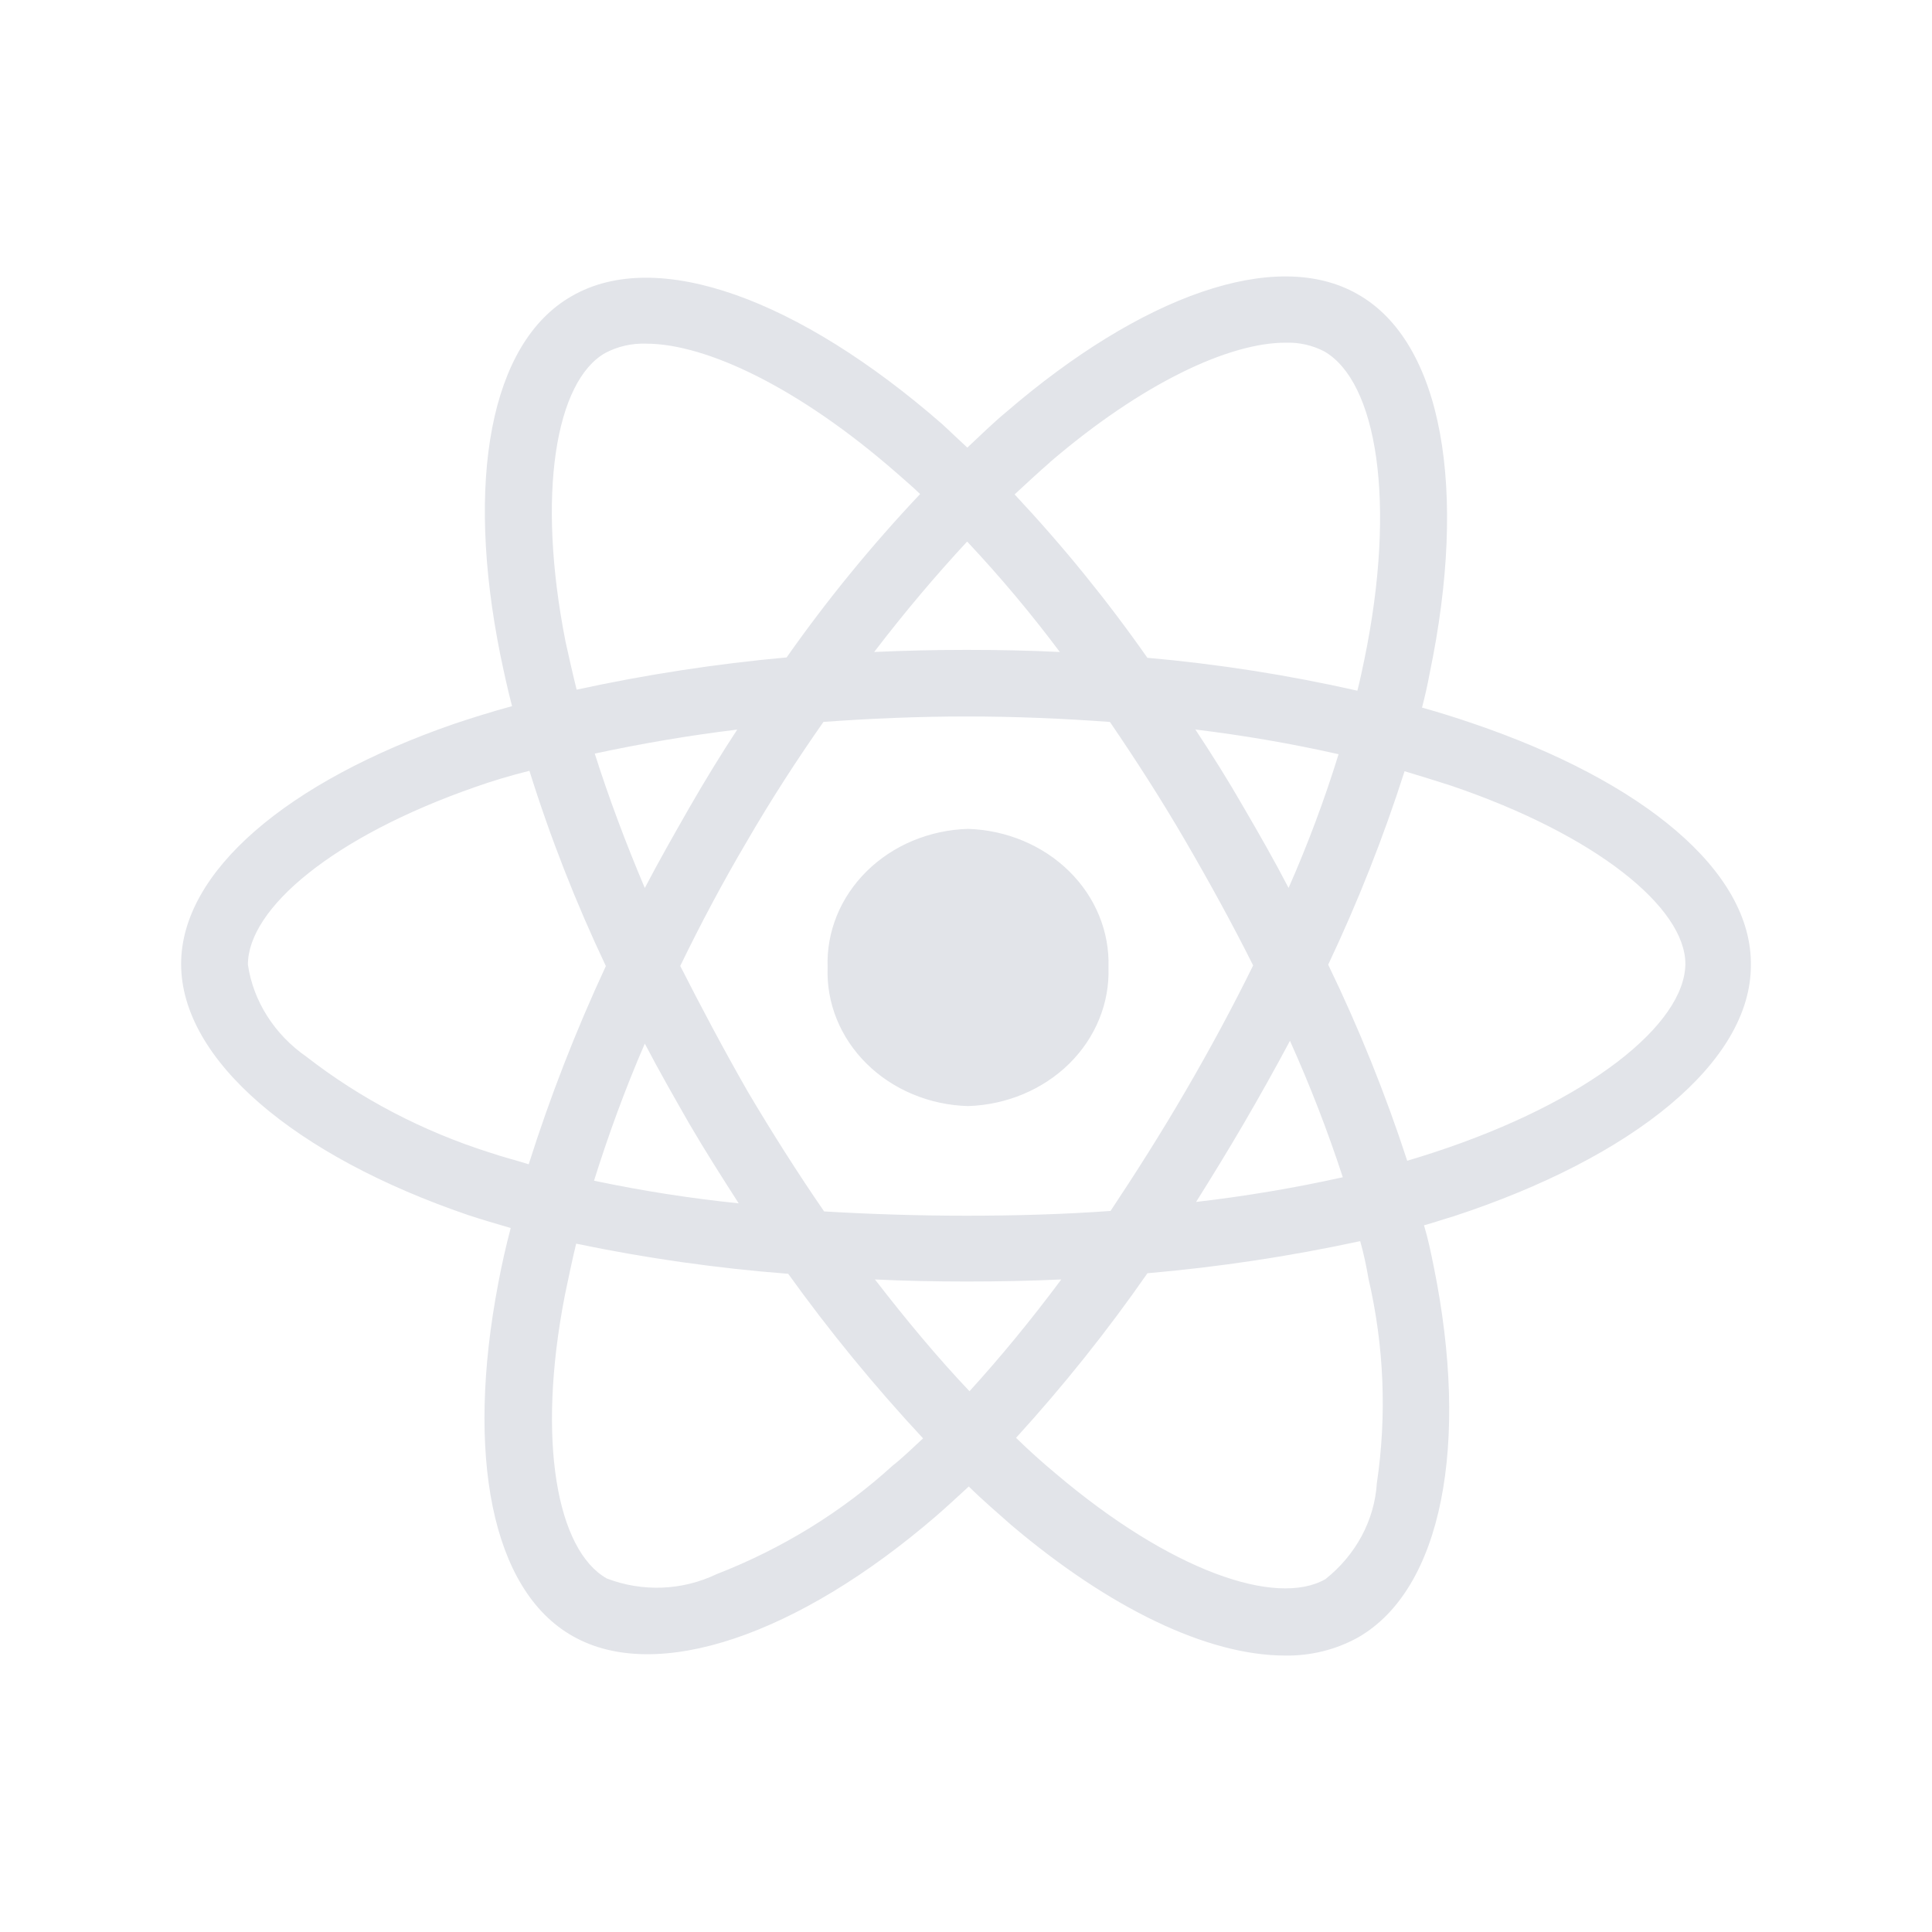
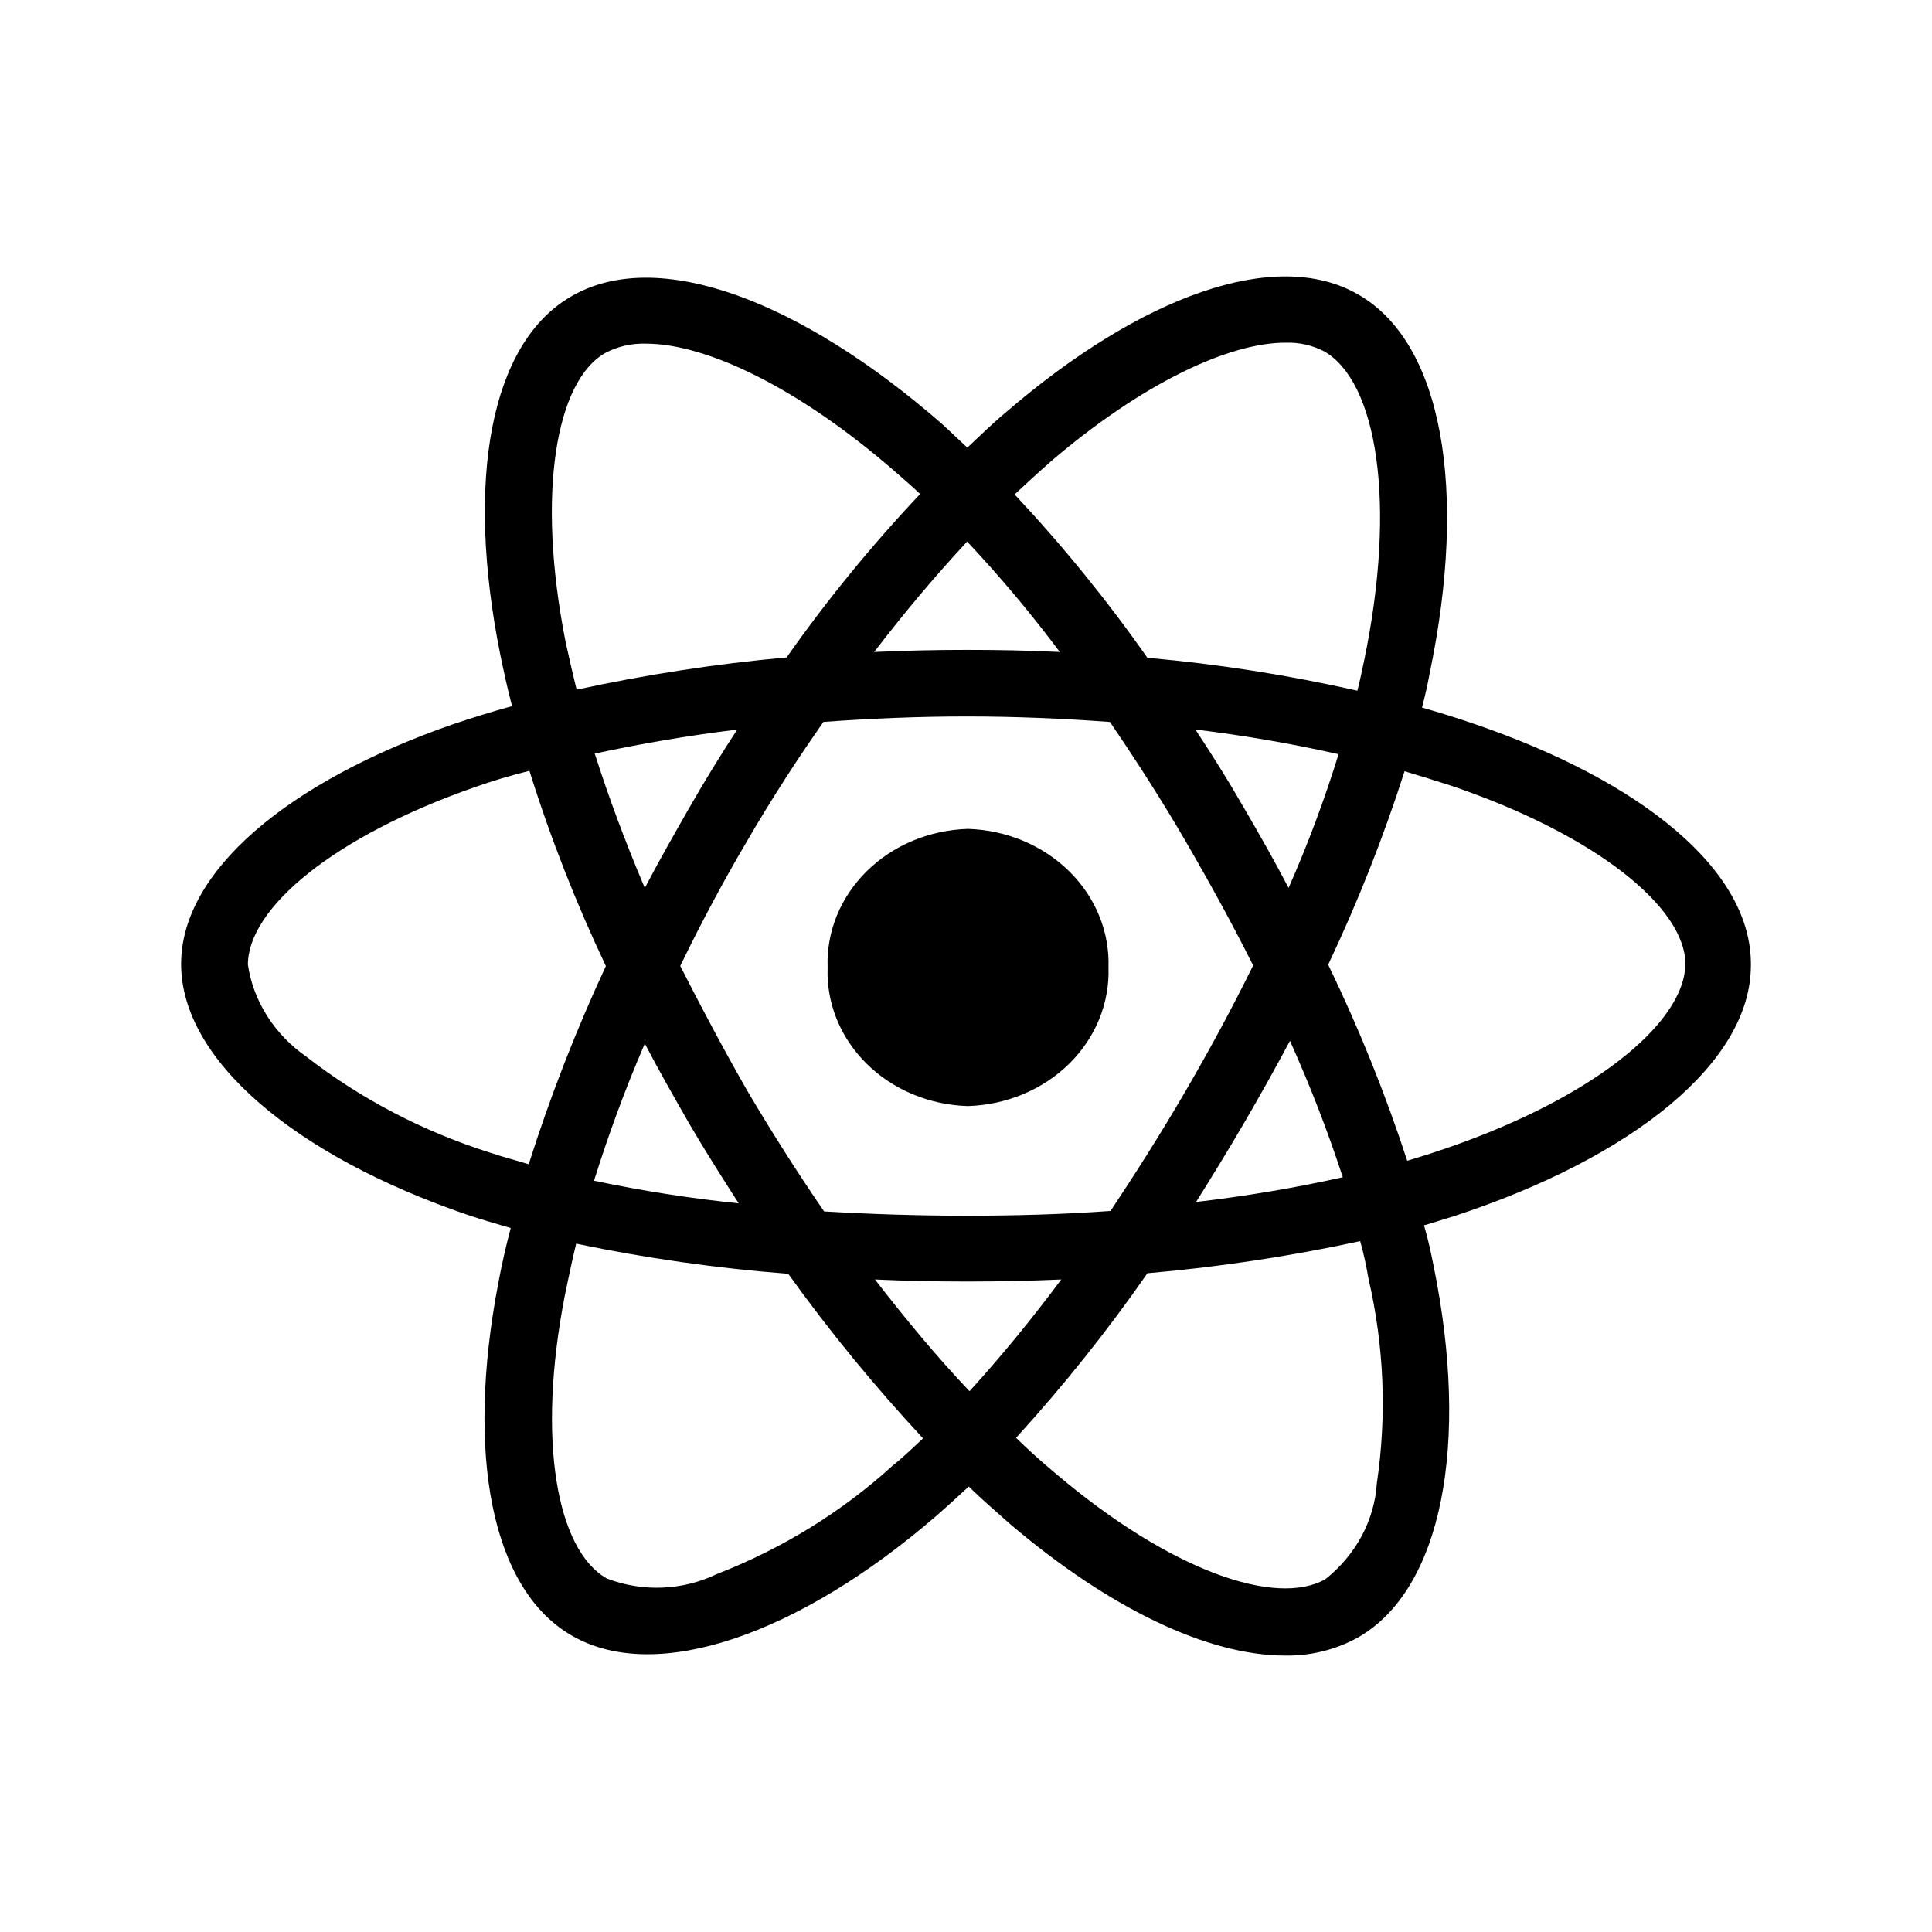
<svg xmlns="http://www.w3.org/2000/svg" width="32" height="32" viewBox="0 0 32 32" fill="none">
-   <path d="M16.748 25.258C16.517 25.053 16.276 24.848 16.046 24.621C15.861 24.791 15.689 24.951 15.506 25.11C13.227 27.075 10.877 27.893 9.484 27.098C8.137 26.337 7.712 24.088 8.252 21.259C8.309 20.953 8.378 20.646 8.459 20.34C8.217 20.268 7.987 20.203 7.756 20.126C4.888 19.147 3 17.557 3 15.967C3 14.434 4.762 12.946 7.514 11.992C7.822 11.889 8.147 11.787 8.481 11.696C8.404 11.401 8.343 11.117 8.286 10.842C7.709 7.971 8.112 5.677 9.471 4.904C10.887 4.086 13.237 4.961 15.596 7.016C15.734 7.141 15.873 7.278 16.022 7.414C16.241 7.209 16.448 7.005 16.667 6.824C18.901 4.901 21.123 4.097 22.482 4.87C23.898 5.664 24.313 8.118 23.68 11.151C23.645 11.345 23.603 11.526 23.553 11.72C23.841 11.8 24.129 11.891 24.394 11.982C27.203 12.936 29.023 14.424 29 15.991C29 17.592 27.054 19.171 24.07 20.148C23.909 20.194 23.748 20.251 23.586 20.295C23.655 20.523 23.701 20.75 23.747 20.977C24.345 23.919 23.885 26.326 22.492 27.122C22.126 27.325 21.705 27.429 21.279 27.421C20.002 27.419 18.381 26.642 16.748 25.258ZM19.005 21.089C18.344 22.04 17.617 22.951 16.829 23.815C17.048 24.029 17.267 24.225 17.485 24.406C19.385 26.019 21.135 26.621 21.953 26.156C22.203 25.957 22.407 25.714 22.554 25.441C22.7 25.167 22.786 24.87 22.805 24.566C22.972 23.439 22.925 22.293 22.667 21.181C22.632 20.977 22.59 20.772 22.529 20.557C21.369 20.808 20.191 20.986 19.005 21.089ZM9.356 21.453C8.884 23.874 9.229 25.678 10.049 26.144C10.339 26.256 10.653 26.308 10.967 26.296C11.282 26.284 11.589 26.207 11.869 26.073C12.954 25.651 13.943 25.042 14.782 24.278C14.955 24.142 15.116 23.983 15.289 23.824C14.484 22.959 13.738 22.049 13.055 21.098C11.873 21.007 10.7 20.84 9.543 20.599C9.471 20.896 9.413 21.18 9.356 21.453ZM16.058 23.043C16.565 22.486 17.071 21.873 17.578 21.192C17.071 21.215 16.542 21.226 16.012 21.226C15.482 21.226 14.987 21.215 14.492 21.192C15.009 21.861 15.529 22.486 16.058 23.043ZM13.639 11.957C13.201 12.582 12.775 13.239 12.372 13.934C11.97 14.615 11.602 15.308 11.267 15.999C11.613 16.68 11.981 17.373 12.384 18.078C12.787 18.759 13.213 19.43 13.65 20.065C14.41 20.11 15.205 20.136 16.011 20.136C16.817 20.136 17.622 20.113 18.394 20.057C18.809 19.433 19.235 18.762 19.638 18.069C20.042 17.376 20.421 16.672 20.756 15.991C20.421 15.321 20.041 14.628 19.638 13.935C19.235 13.241 18.809 12.582 18.384 11.958C17.613 11.901 16.817 11.867 16.012 11.867C15.206 11.867 14.411 11.901 13.639 11.957ZM9.839 19.556C10.63 19.723 11.429 19.848 12.235 19.931C11.958 19.499 11.682 19.067 11.417 18.613C11.164 18.17 10.91 17.727 10.68 17.285C10.346 18.056 10.07 18.819 9.839 19.556ZM20.605 18.602C20.34 19.056 20.075 19.487 19.811 19.908C20.628 19.813 21.44 19.677 22.241 19.499C21.991 18.733 21.698 17.978 21.366 17.239C21.124 17.693 20.87 18.147 20.605 18.602ZM7.87 13.036C5.522 13.854 4.106 15.045 4.106 15.978C4.15 16.278 4.259 16.567 4.425 16.828C4.591 17.09 4.811 17.318 5.072 17.5C5.971 18.199 7.002 18.738 8.112 19.09C8.319 19.161 8.538 19.215 8.757 19.284C9.111 18.166 9.538 17.07 10.035 16.001C9.537 14.95 9.114 13.87 8.769 12.767C8.458 12.844 8.158 12.934 7.87 13.036ZM21.999 15.978C22.51 17.034 22.947 18.119 23.308 19.226C23.459 19.18 23.608 19.135 23.746 19.089C26.314 18.249 27.906 16.965 27.915 15.966C27.915 15.035 26.441 13.83 24.034 13.013C23.792 12.934 23.528 12.854 23.264 12.774C22.915 13.866 22.492 14.935 21.999 15.978ZM20.595 13.366C20.86 13.82 21.113 14.264 21.343 14.707C21.662 13.983 21.939 13.243 22.171 12.492C21.389 12.316 20.598 12.18 19.799 12.083C20.076 12.502 20.341 12.923 20.595 13.366ZM9.851 12.482C10.082 13.209 10.358 13.947 10.68 14.708C10.911 14.265 11.164 13.822 11.417 13.379C11.671 12.937 11.935 12.505 12.211 12.084C11.383 12.185 10.6 12.321 9.851 12.482ZM17.393 7.655C17.197 7.825 17.002 8.007 16.805 8.189C17.605 9.043 18.34 9.947 19.004 10.895C20.176 10.999 21.338 11.181 22.482 11.44C22.528 11.27 22.559 11.099 22.597 10.929C23.137 8.317 22.805 6.317 21.93 5.818C21.737 5.719 21.52 5.669 21.299 5.676C20.359 5.672 18.915 6.349 17.393 7.653V7.655ZM10.024 5.847C9.206 6.312 8.883 8.175 9.367 10.628C9.425 10.89 9.483 11.15 9.551 11.423C10.696 11.174 11.858 10.995 13.029 10.889C13.696 9.94 14.435 9.036 15.24 8.183C15.113 8.058 14.975 7.945 14.848 7.831C13.246 6.431 11.705 5.692 10.699 5.692C10.463 5.684 10.229 5.738 10.024 5.847ZM17.554 10.799C17.079 10.164 16.567 9.553 16.019 8.97C15.502 9.526 14.983 10.14 14.479 10.799C14.985 10.776 15.492 10.764 16.01 10.764C16.529 10.764 17.047 10.774 17.554 10.799ZM13.708 16.024C13.697 15.732 13.749 15.441 13.86 15.167C13.971 14.894 14.14 14.643 14.356 14.43C14.572 14.217 14.831 14.045 15.119 13.925C15.407 13.805 15.718 13.738 16.034 13.729C16.671 13.749 17.274 14.002 17.71 14.432C18.146 14.862 18.38 15.434 18.36 16.024C18.38 16.613 18.147 17.186 17.711 17.617C17.274 18.047 16.671 18.3 16.033 18.32C15.717 18.311 15.406 18.245 15.118 18.124C14.83 18.004 14.57 17.832 14.354 17.618C14.138 17.405 13.97 17.154 13.859 16.881C13.748 16.607 13.697 16.316 13.708 16.024Z" fill="#E2E4E9" />
+   <path d="M16.748 25.258C16.517 25.053 16.276 24.848 16.046 24.621C15.861 24.791 15.689 24.951 15.506 25.11C13.227 27.075 10.877 27.893 9.484 27.098C8.137 26.337 7.712 24.088 8.252 21.259C8.309 20.953 8.378 20.646 8.459 20.34C8.217 20.268 7.987 20.203 7.756 20.126C4.888 19.147 3 17.557 3 15.967C3 14.434 4.762 12.946 7.514 11.992C7.822 11.889 8.147 11.787 8.481 11.696C8.404 11.401 8.343 11.117 8.286 10.842C7.709 7.971 8.112 5.677 9.471 4.904C10.887 4.086 13.237 4.961 15.596 7.016C15.734 7.141 15.873 7.278 16.022 7.414C16.241 7.209 16.448 7.005 16.667 6.824C18.901 4.901 21.123 4.097 22.482 4.87C23.898 5.664 24.313 8.118 23.68 11.151C23.645 11.345 23.603 11.526 23.553 11.72C23.841 11.8 24.129 11.891 24.394 11.982C27.203 12.936 29.023 14.424 29 15.991C29 17.592 27.054 19.171 24.07 20.148C23.909 20.194 23.748 20.251 23.586 20.295C23.655 20.523 23.701 20.75 23.747 20.977C24.345 23.919 23.885 26.326 22.492 27.122C22.126 27.325 21.705 27.429 21.279 27.421C20.002 27.419 18.381 26.642 16.748 25.258ZM19.005 21.089C18.344 22.04 17.617 22.951 16.829 23.815C17.048 24.029 17.267 24.225 17.485 24.406C19.385 26.019 21.135 26.621 21.953 26.156C22.203 25.957 22.407 25.714 22.554 25.441C22.7 25.167 22.786 24.87 22.805 24.566C22.972 23.439 22.925 22.293 22.667 21.181C22.632 20.977 22.59 20.772 22.529 20.557C21.369 20.808 20.191 20.986 19.005 21.089ZM9.356 21.453C8.884 23.874 9.229 25.678 10.049 26.144C10.339 26.256 10.653 26.308 10.967 26.296C11.282 26.284 11.589 26.207 11.869 26.073C12.954 25.651 13.943 25.042 14.782 24.278C14.955 24.142 15.116 23.983 15.289 23.824C14.484 22.959 13.738 22.049 13.055 21.098C11.873 21.007 10.7 20.84 9.543 20.599C9.471 20.896 9.413 21.18 9.356 21.453ZM16.058 23.043C16.565 22.486 17.071 21.873 17.578 21.192C17.071 21.215 16.542 21.226 16.012 21.226C15.482 21.226 14.987 21.215 14.492 21.192C15.009 21.861 15.529 22.486 16.058 23.043ZM13.639 11.957C13.201 12.582 12.775 13.239 12.372 13.934C11.97 14.615 11.602 15.308 11.267 15.999C11.613 16.68 11.981 17.373 12.384 18.078C12.787 18.759 13.213 19.43 13.65 20.065C14.41 20.11 15.205 20.136 16.011 20.136C16.817 20.136 17.622 20.113 18.394 20.057C18.809 19.433 19.235 18.762 19.638 18.069C20.042 17.376 20.421 16.672 20.756 15.991C20.421 15.321 20.041 14.628 19.638 13.935C19.235 13.241 18.809 12.582 18.384 11.958C17.613 11.901 16.817 11.867 16.012 11.867C15.206 11.867 14.411 11.901 13.639 11.957ZM9.839 19.556C10.63 19.723 11.429 19.848 12.235 19.931C11.958 19.499 11.682 19.067 11.417 18.613C11.164 18.17 10.91 17.727 10.68 17.285C10.346 18.056 10.07 18.819 9.839 19.556ZM20.605 18.602C20.34 19.056 20.075 19.487 19.811 19.908C20.628 19.813 21.44 19.677 22.241 19.499C21.991 18.733 21.698 17.978 21.366 17.239C21.124 17.693 20.87 18.147 20.605 18.602ZM7.87 13.036C5.522 13.854 4.106 15.045 4.106 15.978C4.15 16.278 4.259 16.567 4.425 16.828C4.591 17.09 4.811 17.318 5.072 17.5C5.971 18.199 7.002 18.738 8.112 19.09C8.319 19.161 8.538 19.215 8.757 19.284C9.111 18.166 9.538 17.07 10.035 16.001C9.537 14.95 9.114 13.87 8.769 12.767C8.458 12.844 8.158 12.934 7.87 13.036ZM21.999 15.978C22.51 17.034 22.947 18.119 23.308 19.226C23.459 19.18 23.608 19.135 23.746 19.089C26.314 18.249 27.906 16.965 27.915 15.966C27.915 15.035 26.441 13.83 24.034 13.013C23.792 12.934 23.528 12.854 23.264 12.774C22.915 13.866 22.492 14.935 21.999 15.978ZM20.595 13.366C20.86 13.82 21.113 14.264 21.343 14.707C21.662 13.983 21.939 13.243 22.171 12.492C21.389 12.316 20.598 12.18 19.799 12.083C20.076 12.502 20.341 12.923 20.595 13.366ZM9.851 12.482C10.082 13.209 10.358 13.947 10.68 14.708C10.911 14.265 11.164 13.822 11.417 13.379C11.671 12.937 11.935 12.505 12.211 12.084C11.383 12.185 10.6 12.321 9.851 12.482ZM17.393 7.655C17.197 7.825 17.002 8.007 16.805 8.189C17.605 9.043 18.34 9.947 19.004 10.895C20.176 10.999 21.338 11.181 22.482 11.44C22.528 11.27 22.559 11.099 22.597 10.929C23.137 8.317 22.805 6.317 21.93 5.818C21.737 5.719 21.52 5.669 21.299 5.676C20.359 5.672 18.915 6.349 17.393 7.653V7.655ZM10.024 5.847C9.206 6.312 8.883 8.175 9.367 10.628C9.425 10.89 9.483 11.15 9.551 11.423C10.696 11.174 11.858 10.995 13.029 10.889C13.696 9.94 14.435 9.036 15.24 8.183C15.113 8.058 14.975 7.945 14.848 7.831C13.246 6.431 11.705 5.692 10.699 5.692C10.463 5.684 10.229 5.738 10.024 5.847ZM17.554 10.799C17.079 10.164 16.567 9.553 16.019 8.97C15.502 9.526 14.983 10.14 14.479 10.799C14.985 10.776 15.492 10.764 16.01 10.764C16.529 10.764 17.047 10.774 17.554 10.799ZM13.708 16.024C13.697 15.732 13.749 15.441 13.86 15.167C13.971 14.894 14.14 14.643 14.356 14.43C14.572 14.217 14.831 14.045 15.119 13.925C15.407 13.805 15.718 13.738 16.034 13.729C16.671 13.749 17.274 14.002 17.71 14.432C18.146 14.862 18.38 15.434 18.36 16.024C18.38 16.613 18.147 17.186 17.711 17.617C17.274 18.047 16.671 18.3 16.033 18.32C15.717 18.311 15.406 18.245 15.118 18.124C14.83 18.004 14.57 17.832 14.354 17.618C14.138 17.405 13.97 17.154 13.859 16.881C13.748 16.607 13.697 16.316 13.708 16.024Z" fill="currentColor" />
</svg>
